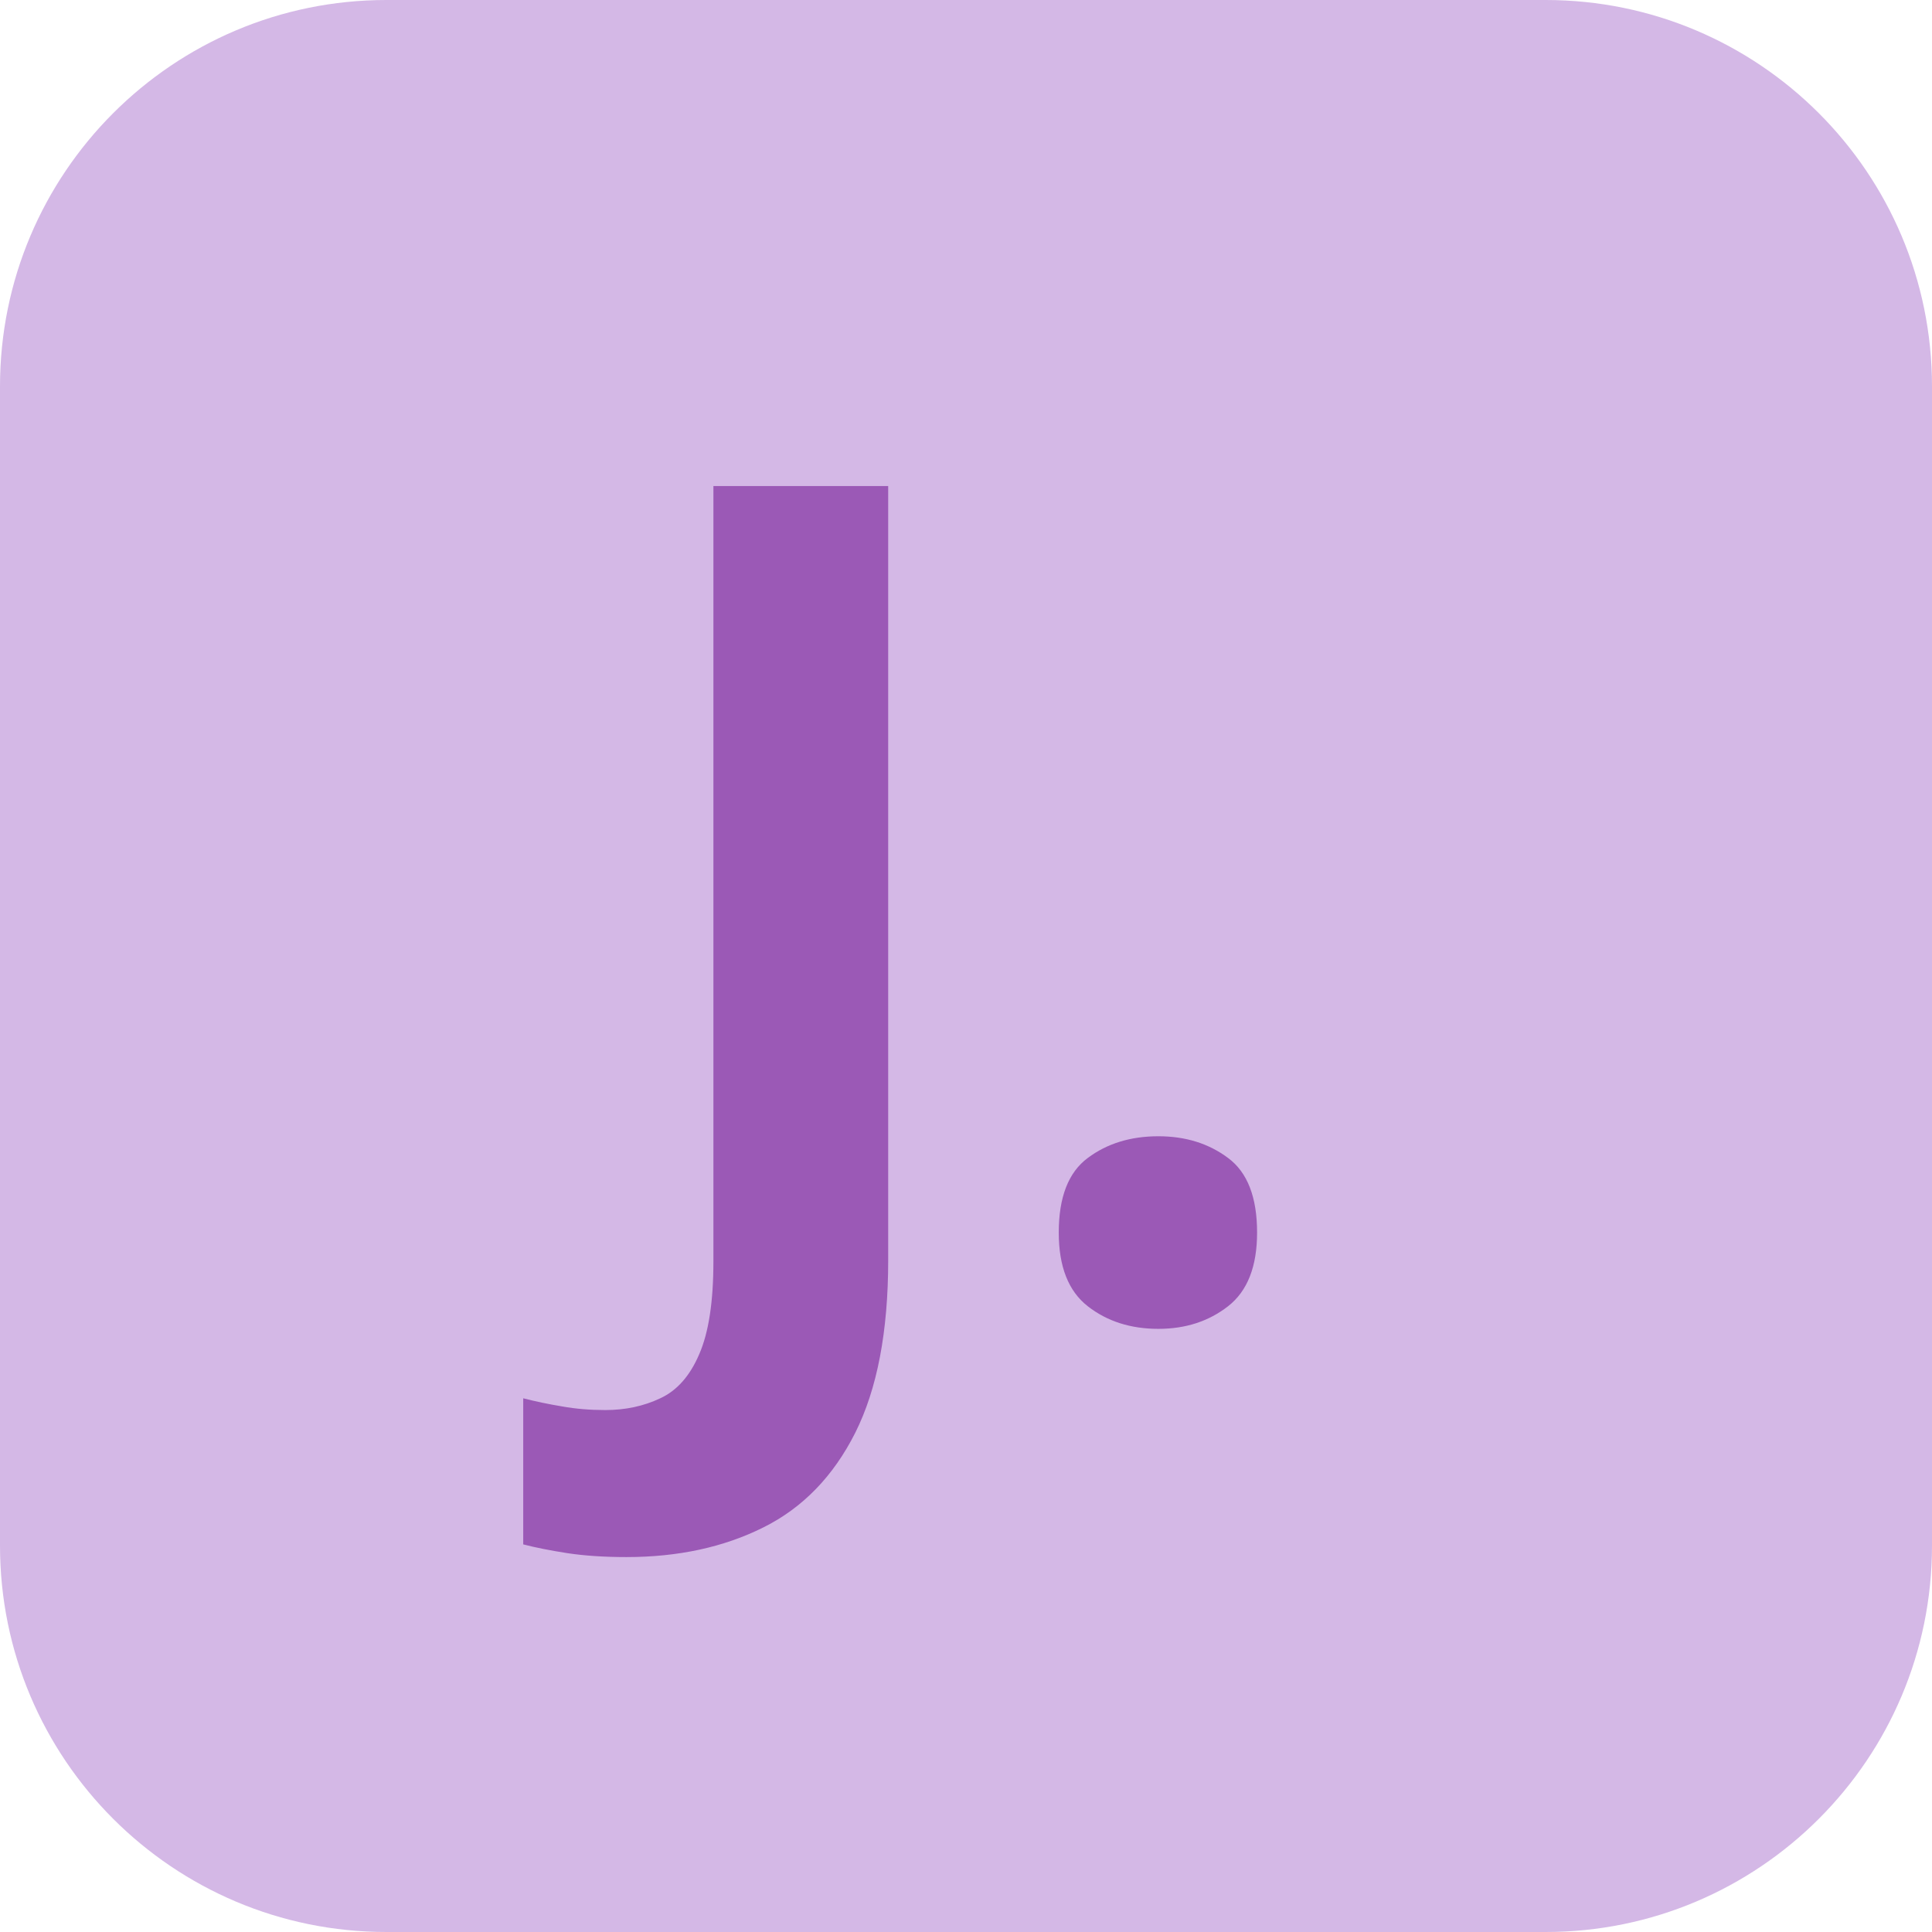
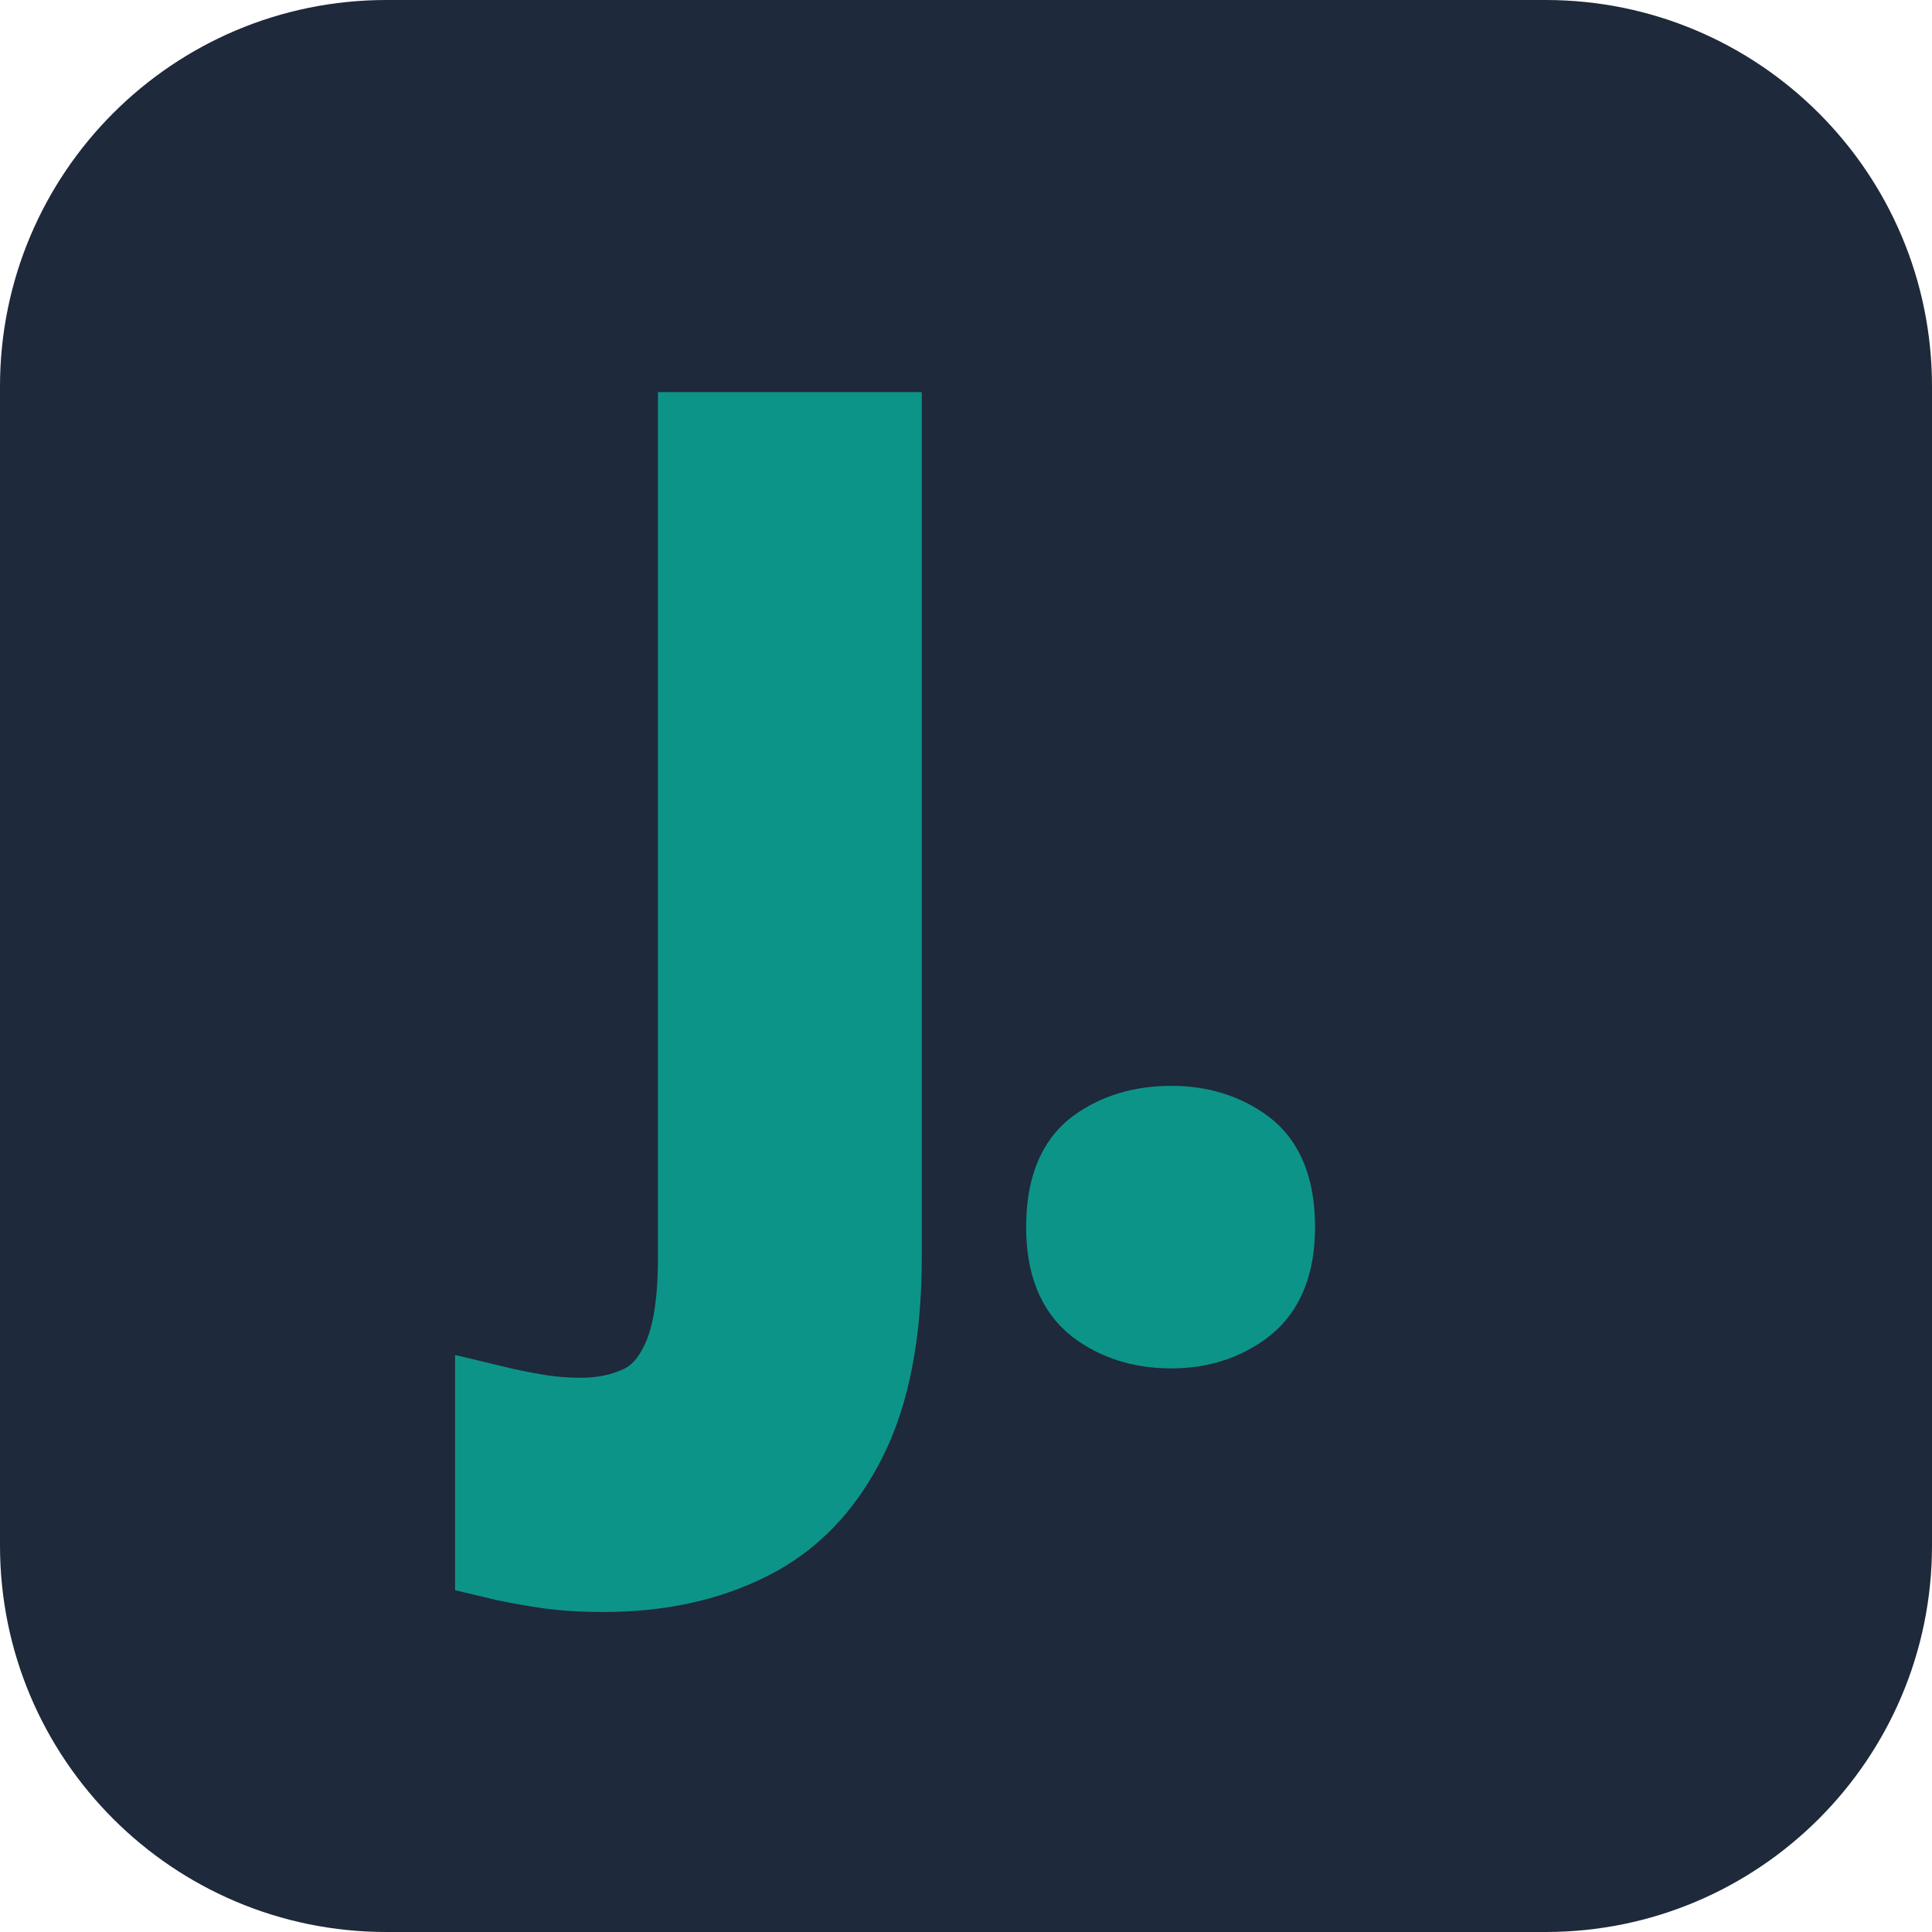
<svg xmlns="http://www.w3.org/2000/svg" viewBox="0 0 100 100">
-   <rect width="100" height="100" rx="20" fill="#d4b8e6" />
-   <text x="50" y="68" font-family="system-ui, sans-serif" font-size="60" font-weight="900" fill="#9b59b6" text-anchor="middle">J.</text>
+   <rect width="100" height="100" rx="20" fill="#1E293B" />
+   <text x="50" y="68" font-family="system-ui, sans-serif" font-size="64" font-weight="900" fill="#0D9488" stroke="#0D9488" stroke-width="4" text-anchor="middle">J.</text>
</svg>
